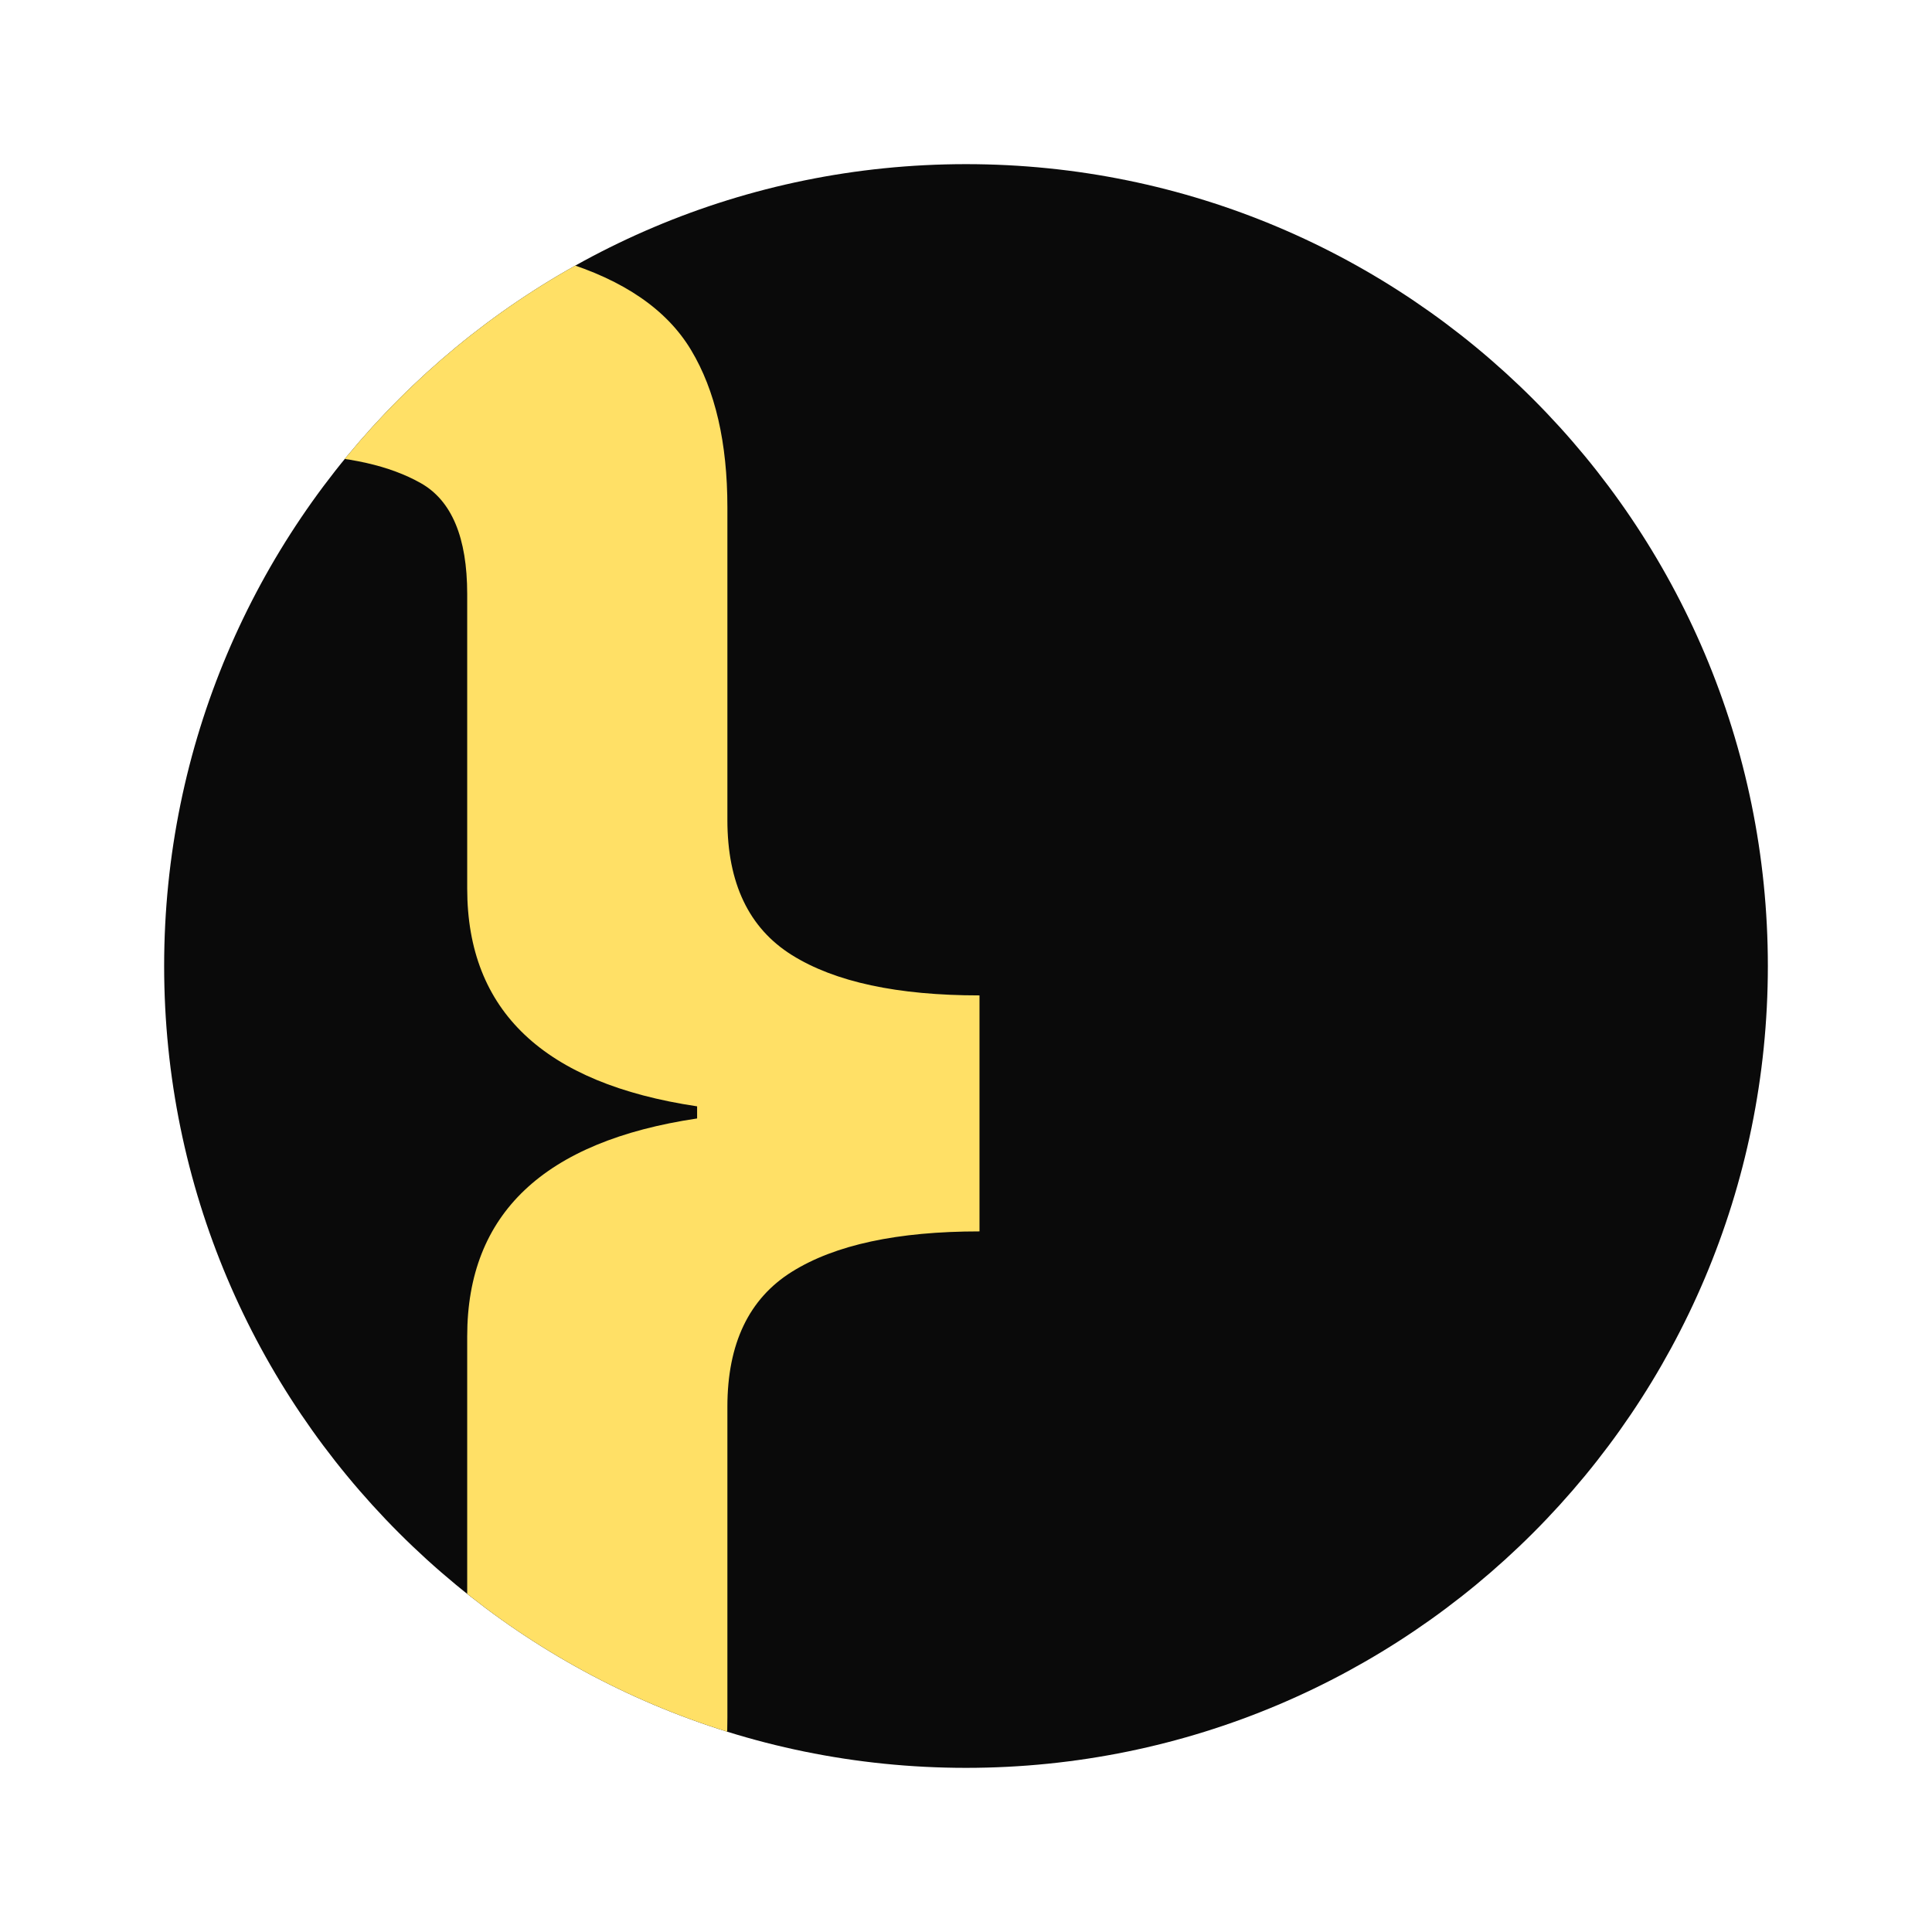
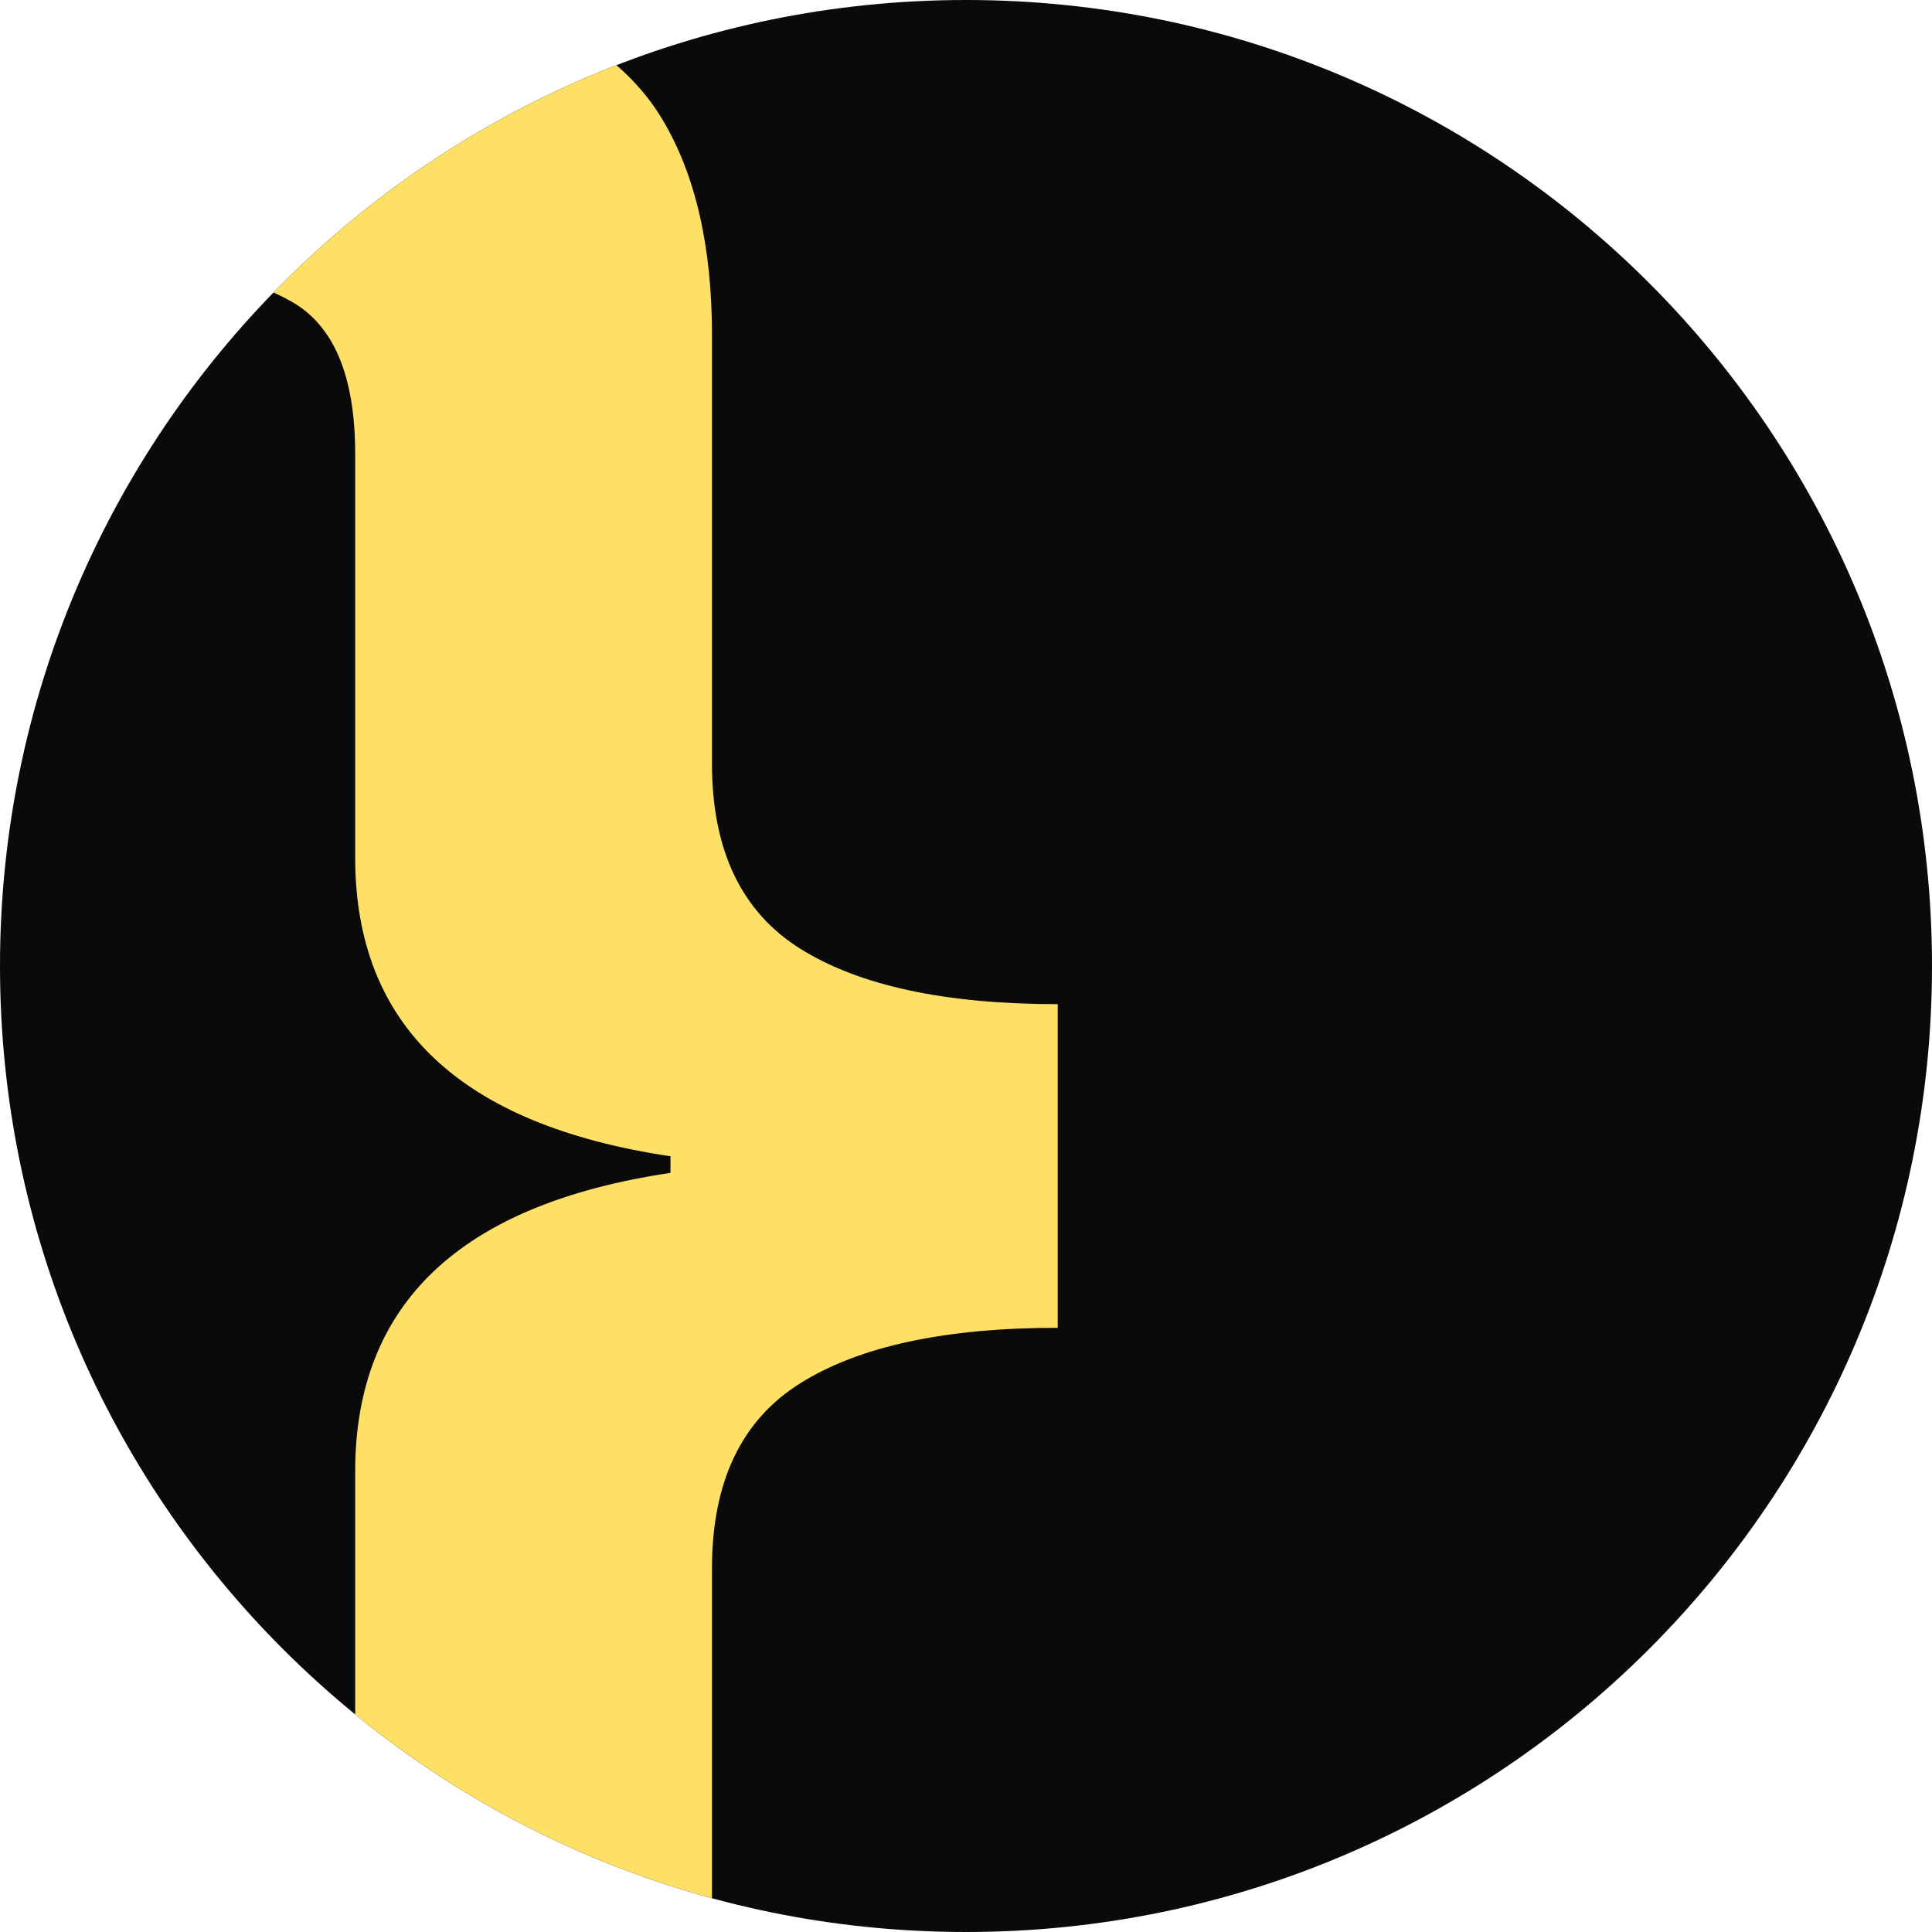
<svg xmlns="http://www.w3.org/2000/svg" viewBox="0 0 1024 1024" width="1024" height="1024">
  <defs>
    <clipPath id="shortCircleClip_gold_on_black_appsquare">
-       <circle cx="512" cy="512" r="425" />
+       <circle cx="512" cy="512" r="512" />
    </clipPath>
    <style type="text/css">
      @font-face {
        font-family: 'Geist Sans';
        src: url('../fonts/GeistSans-Bold.otf') format('opentype'), url('../fonts/GeistSans-Medium.otf') format('opentype');
        font-weight: 700;
        font-style: normal;
      }
      .mark { font-family: 'Geist Sans', 'Segoe UI', system-ui, sans-serif; font-weight: 700; }
    </style>
  </defs>
-   <circle cx="512" cy="512" r="425" fill="#0a0a0a" />
+   <circle cx="512" cy="512" r="512" fill="#0a0a0a" />
  <g clip-path="url(#shortCircleClip_gold_on_black_appsquare)">
-     <text class="mark" x="114" y="472" text-anchor="start" dominant-baseline="central" fill="#ffe066" font-size="1069">}</text>
+     <text class="mark" x="5" y="456" text-anchor="start" dominant-baseline="central" fill="#ffe066" font-size="1466">}</text>
  </g>
</svg>
